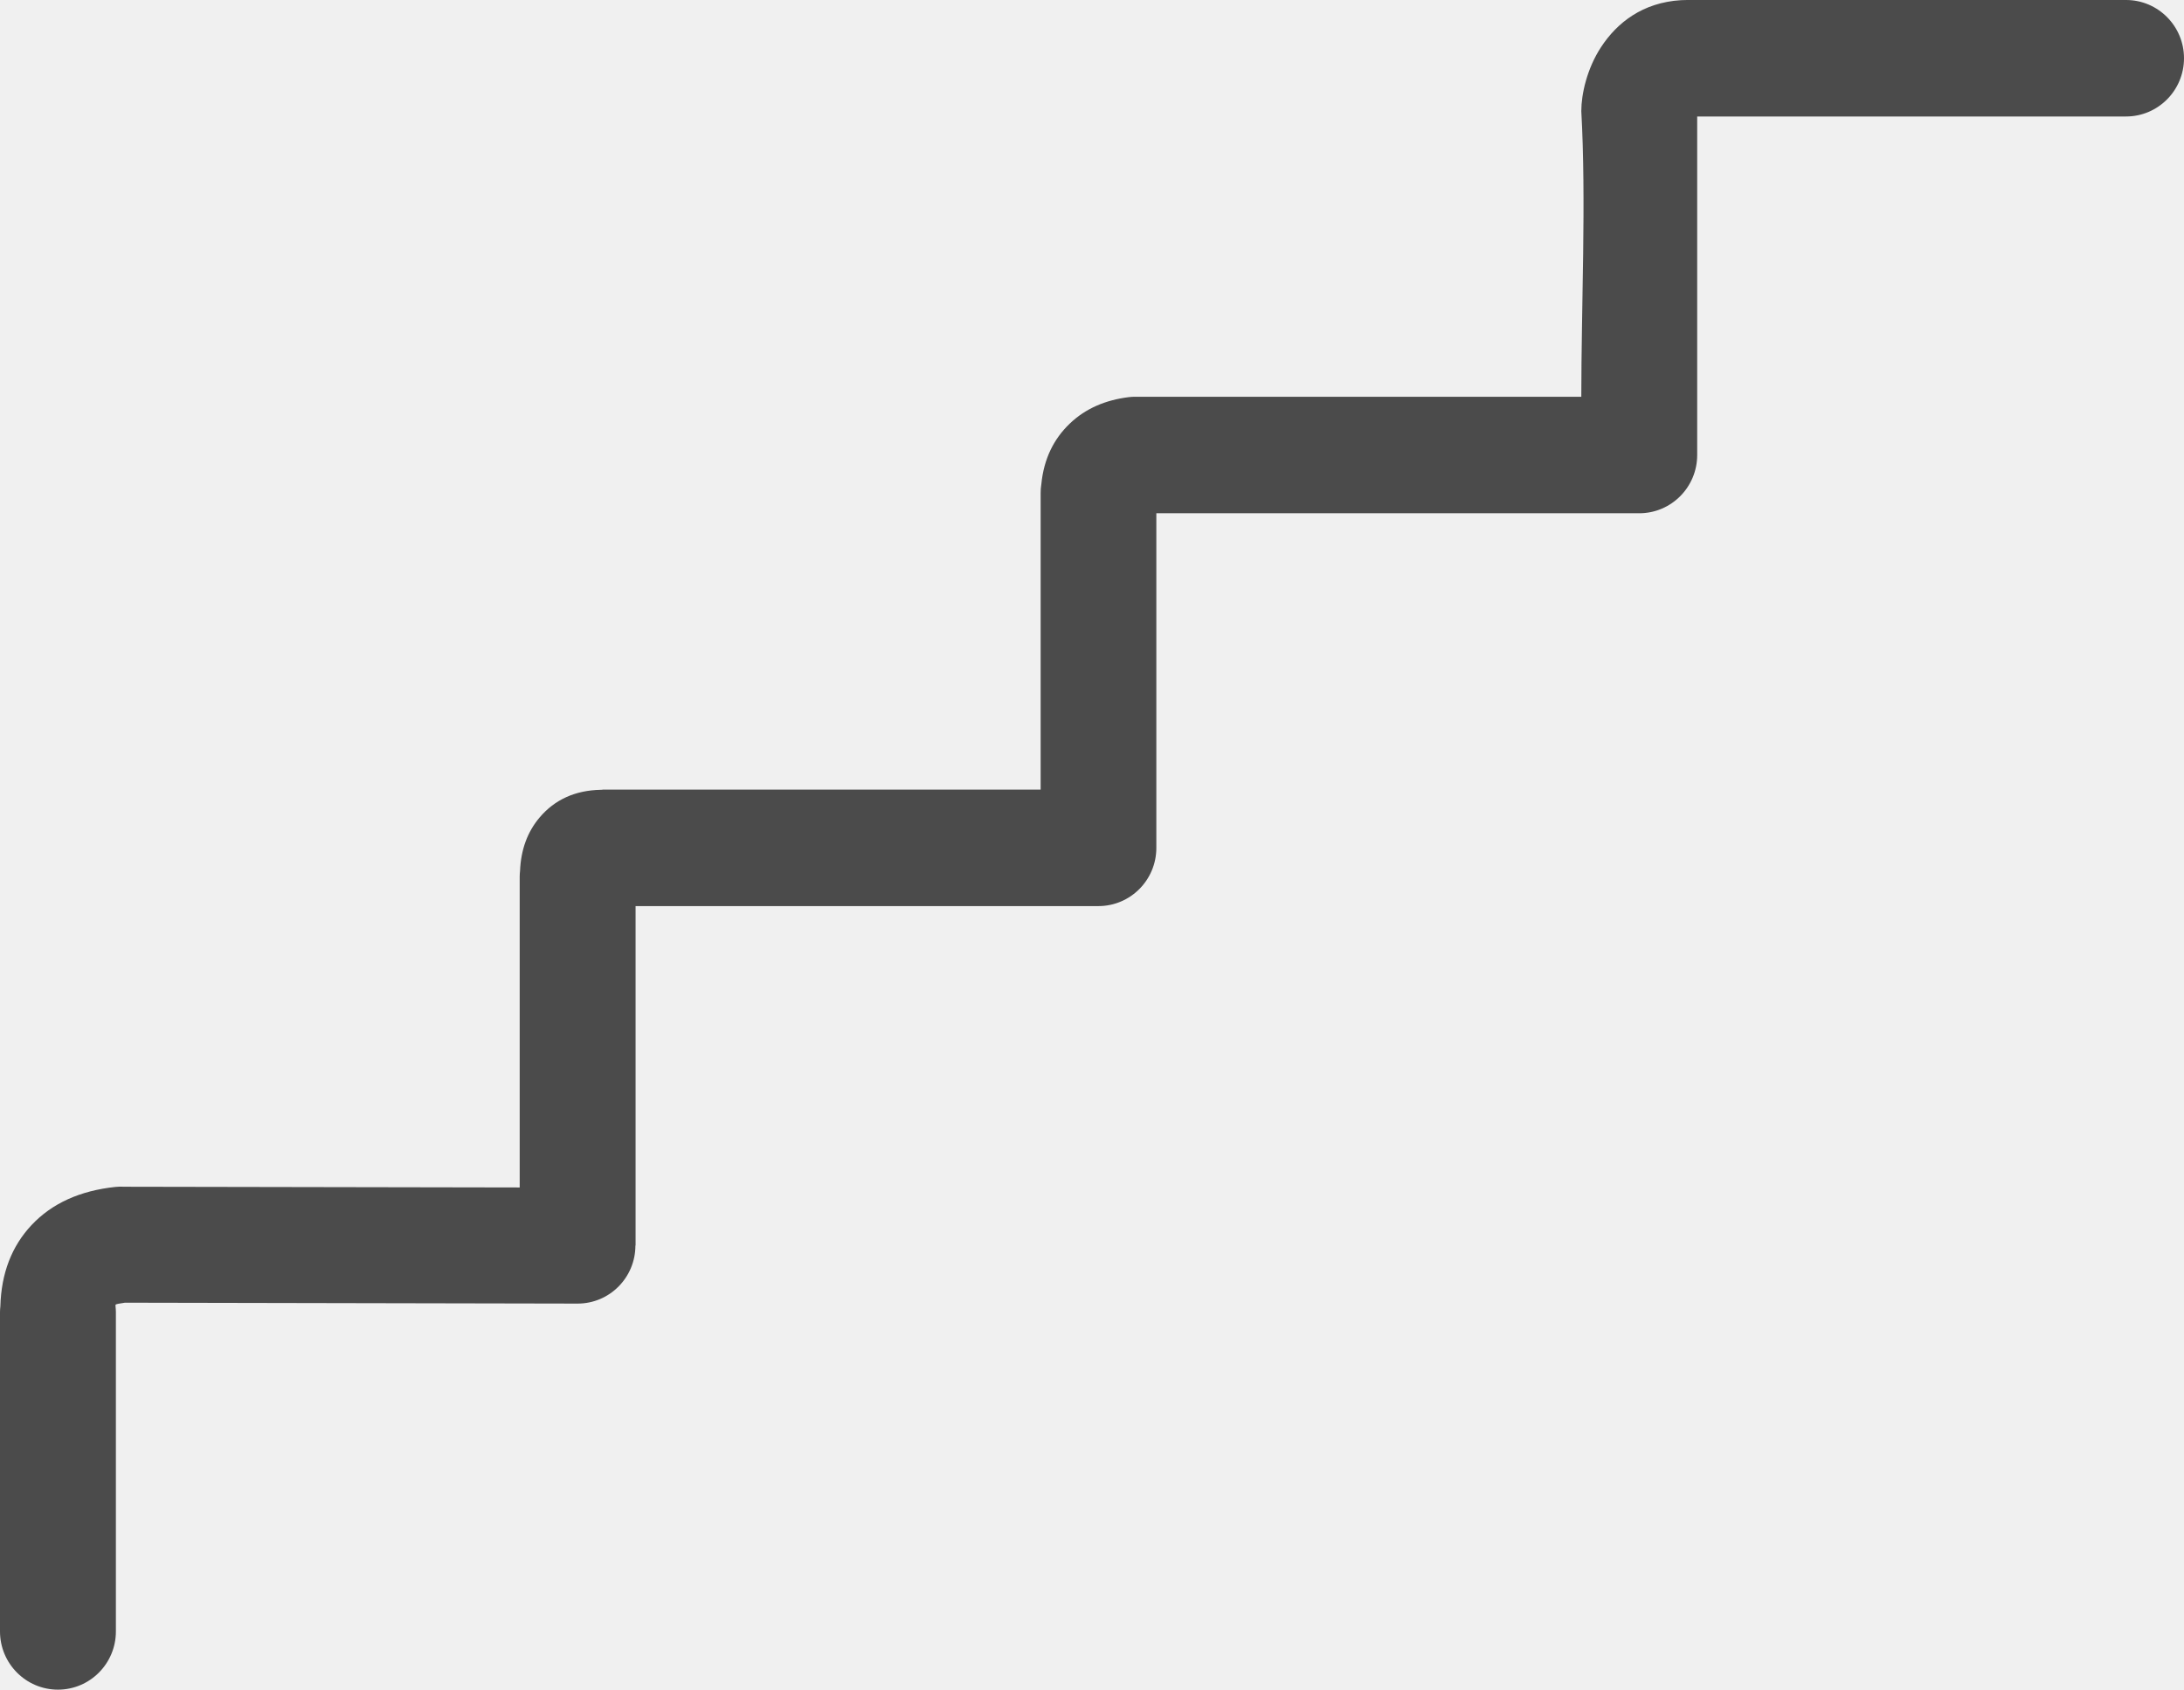
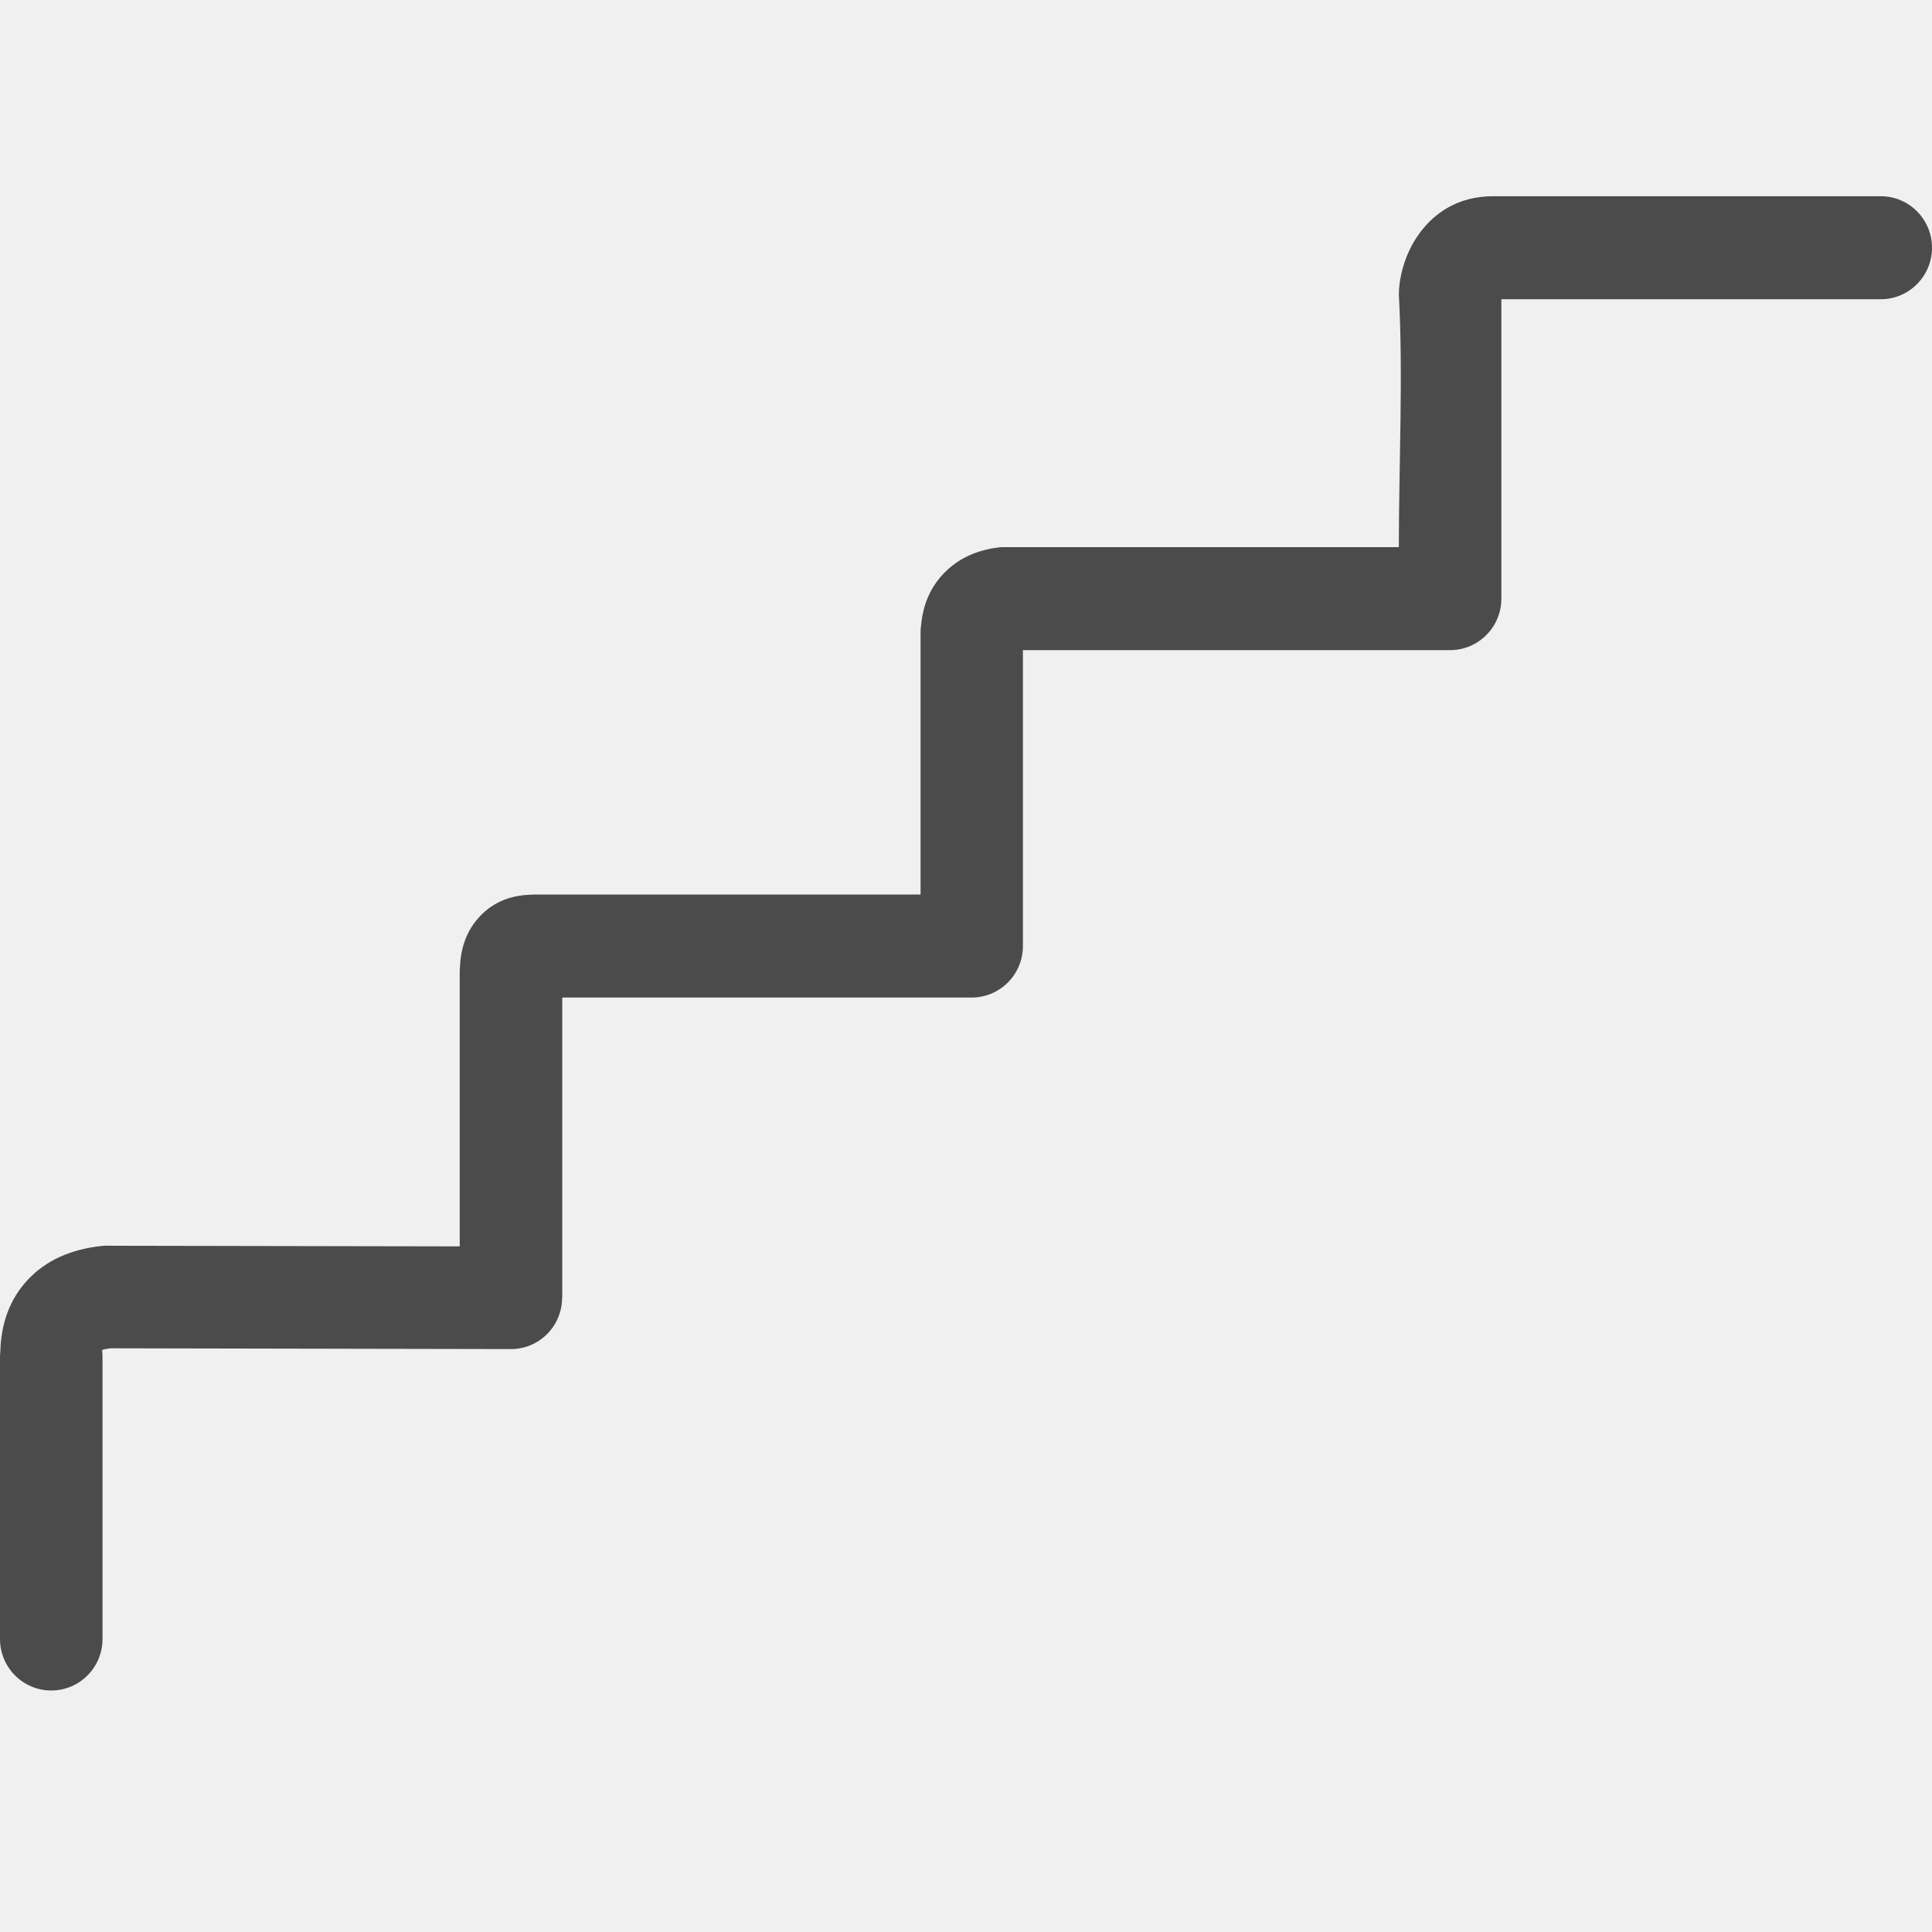
- <svg xmlns="http://www.w3.org/2000/svg" width="128" height="99" viewBox="0 0 128 99" fill="none">
-   <g clip-path="url(#clip0_291_50)">
-     <path d="M6.792 95.588C6.792 97.472 5.271 99 3.396 99C1.521 99 0 97.472 0 95.588V76.882C0 76.767 0.01 76.652 0.021 76.548C0.073 74.601 0.688 73.02 1.844 71.785C3.052 70.498 4.698 69.765 6.76 69.545C6.938 69.524 7.115 69.524 7.292 69.534L30.458 69.576V51.363C30.458 51.248 30.469 51.133 30.479 51.018C30.531 49.793 30.906 48.746 31.625 47.898C32.51 46.852 33.708 46.307 35.208 46.276H35.302V46.266H60.99V28.9C60.99 28.722 61 28.544 61.031 28.366C61.177 26.88 61.76 25.718 62.688 24.828C63.635 23.918 64.812 23.436 66.156 23.269C66.292 23.248 66.427 23.248 66.552 23.248H92.677C92.677 17.92 92.969 11.744 92.677 6.511C92.677 5.516 93.01 4.019 93.833 2.763C94.771 1.329 96.271 0.147 98.521 0.01L98.885 0H124.604C126.479 0 128 1.528 128 3.412C128 5.296 126.479 6.825 124.604 6.825H99.469V26.66C99.469 28.544 97.948 30.073 96.073 30.073H67.771V49.678C67.771 51.562 66.25 53.09 64.375 53.09H37.25V72.978H37.24C37.24 74.852 35.729 76.38 33.854 76.38L7.323 76.328C7 76.37 6.812 76.412 6.771 76.443V76.537C6.781 76.652 6.792 76.757 6.792 76.872V95.588Z" fill="#4B4B4B" />
+ <svg xmlns="http://www.w3.org/2000/svg" width="128" height="128" viewBox="0 0 128 128" fill="none">
+   <g clip-path="url(#clip0_368_39)">
+     <path d="M6.792 108.588C6.792 110.472 5.271 112 3.396 112C1.521 112 0 110.472 0 108.588V89.882C0 89.767 0.01 89.652 0.021 89.548C0.073 87.601 0.688 86.02 1.844 84.785C3.052 83.498 4.698 82.765 6.76 82.545C6.938 82.524 7.115 82.524 7.292 82.534L30.458 82.576V64.363C30.458 64.248 30.469 64.133 30.479 64.018C30.531 62.793 30.906 61.746 31.625 60.898C32.51 59.852 33.708 59.307 35.208 59.276H35.302V59.266H60.99V41.9C60.99 41.722 61 41.544 61.031 41.367C61.177 39.88 61.76 38.718 62.688 37.828C63.635 36.918 64.812 36.436 66.156 36.269C66.292 36.248 66.427 36.248 66.552 36.248H92.677C92.677 30.92 92.969 24.744 92.677 19.511C92.677 18.516 93.01 17.02 93.833 15.763C94.771 14.329 96.271 13.146 98.521 13.011L98.885 13H124.604C126.479 13 128 14.528 128 16.412C128 18.297 126.479 19.825 124.604 19.825H99.469V39.66C99.469 41.544 97.948 43.073 96.073 43.073H67.771V62.678C67.771 64.562 66.25 66.09 64.375 66.09H37.25V85.978H37.24C37.24 87.852 35.729 89.38 33.854 89.38L7.323 89.328C7 89.37 6.812 89.412 6.771 89.443V89.537C6.781 89.652 6.792 89.757 6.792 89.872V108.588Z" fill="#4B4B4B" />
  </g>
  <defs>
-     <clipPath id="clip0_291_50">
-       <rect width="128" height="99" fill="white" />
+     <clipPath id="clip0_368_39">
+       <rect width="128" height="99" fill="white" transform="translate(0 13)" />
    </clipPath>
  </defs>
</svg>
